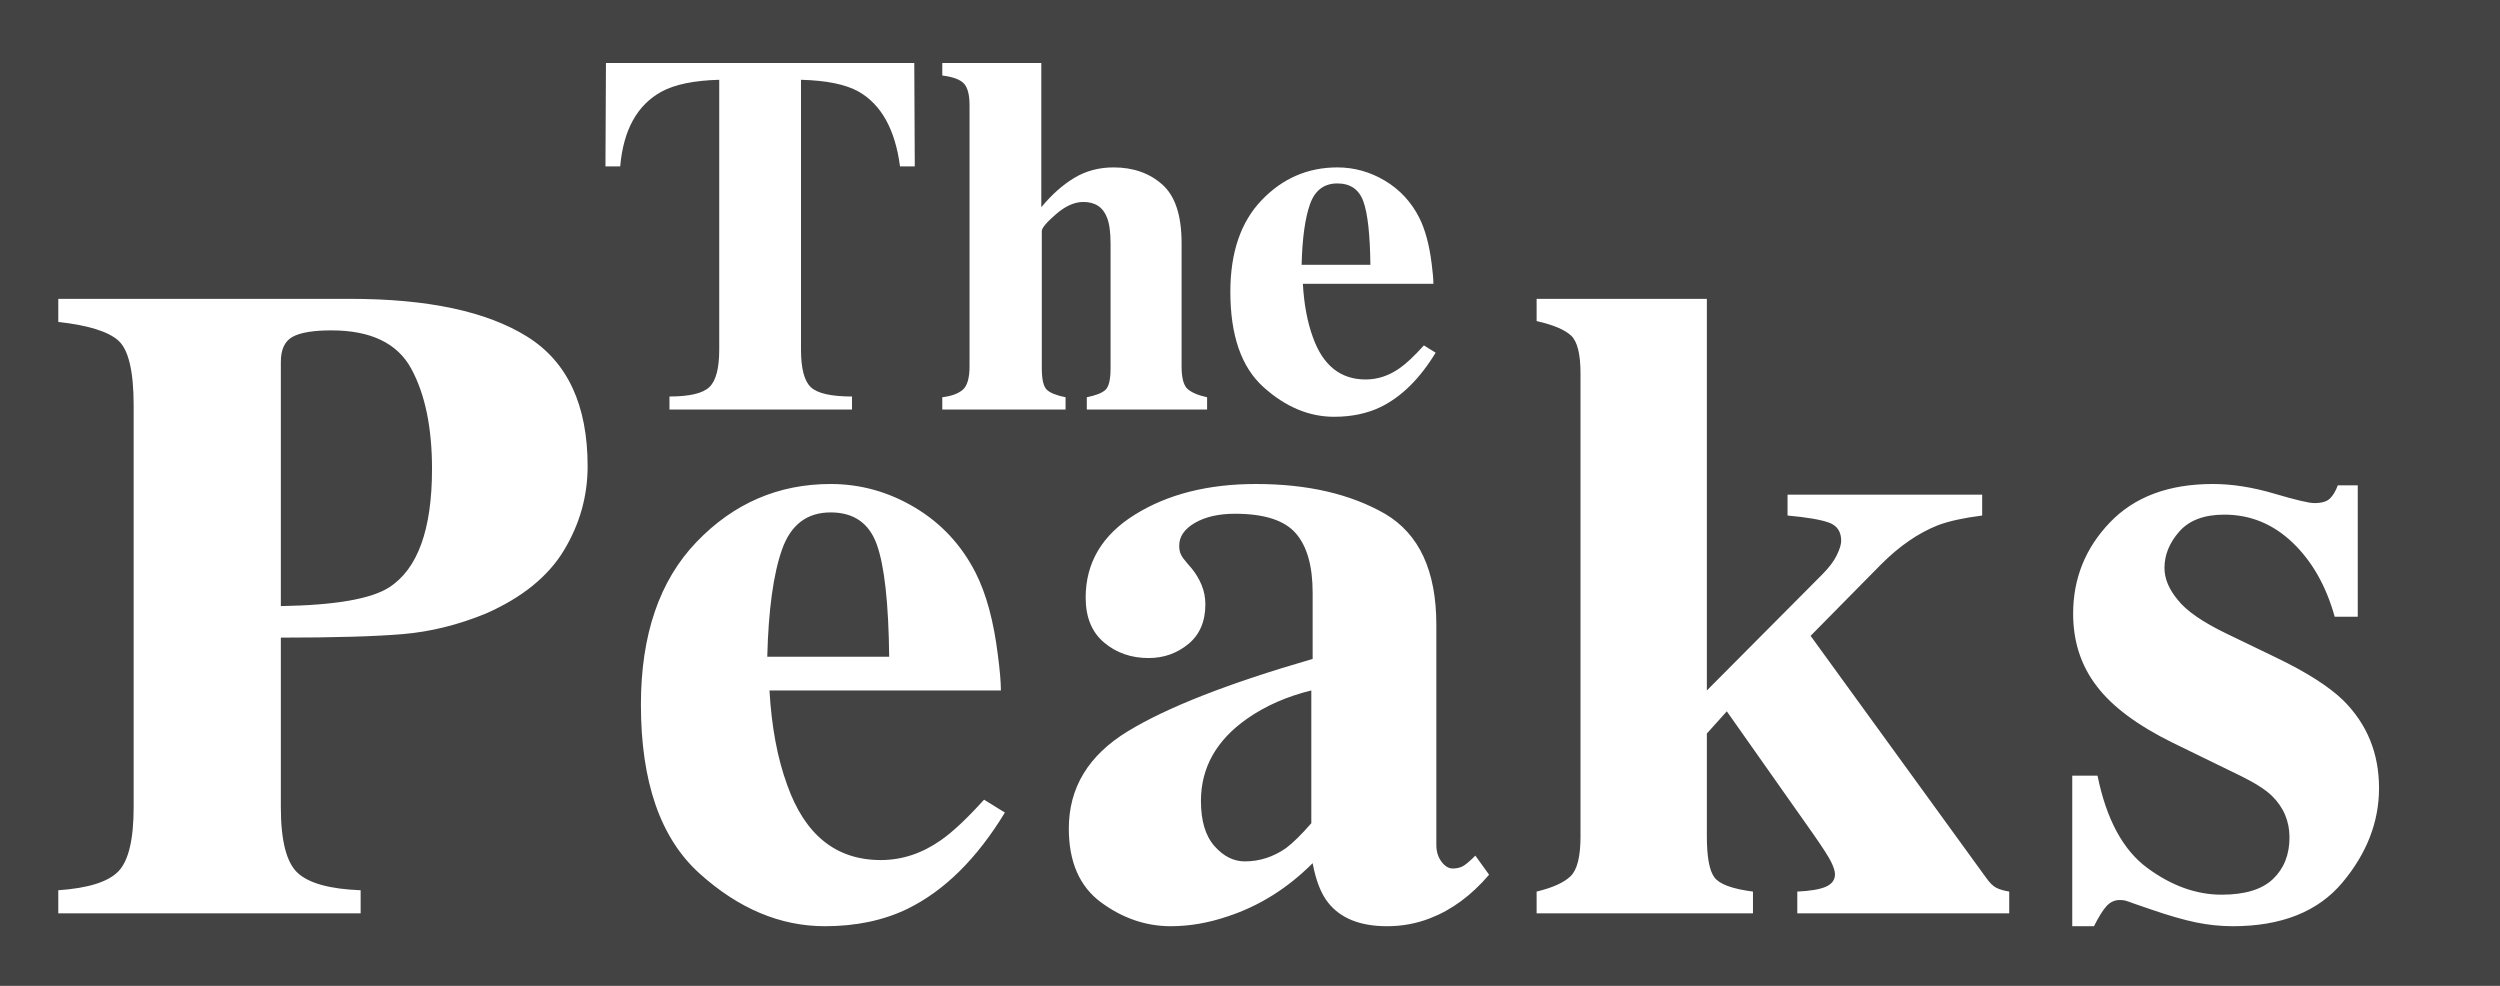
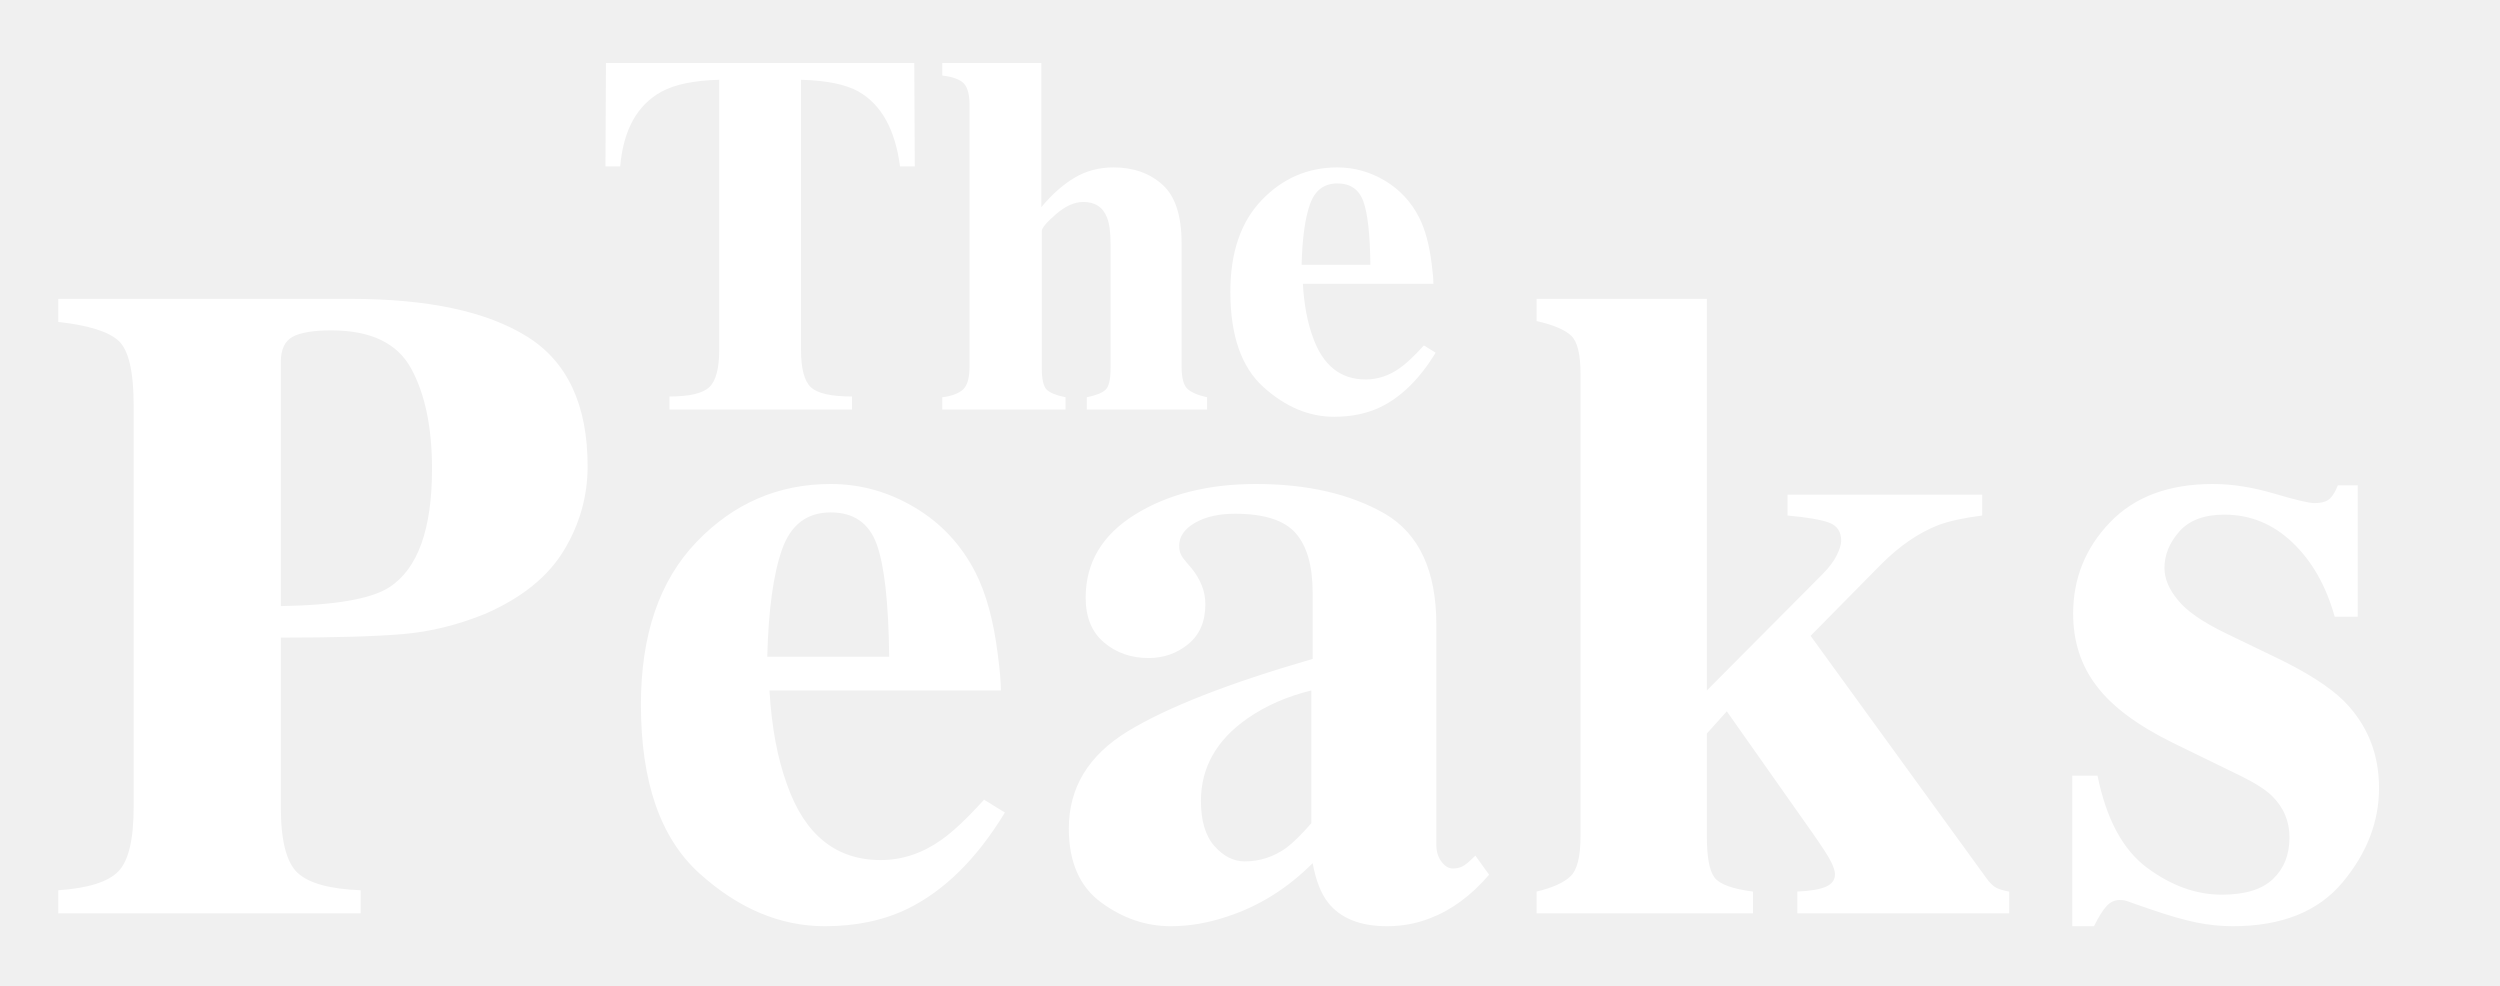
<svg xmlns="http://www.w3.org/2000/svg" width="1060" height="418" viewBox="0 0 1060 418" fill="none">
-   <rect width="1060" height="418" fill="#434343" />
+   <rect width="1060" height="418" fill="" />
  <path fill-rule="evenodd" clip-rule="evenodd" d="M152.911 377.466V387.256H24.713V377.466C37.37 376.588 45.86 373.921 50.183 369.466C54.507 365.01 56.668 355.943 56.668 342.263V171.895C56.668 157.337 54.475 148.144 50.089 144.316C45.703 140.489 37.244 137.884 24.713 136.504V126.715H148.587C181.42 126.715 206.389 132.049 223.495 142.716C240.6 153.384 249.153 171.707 249.153 197.686C249.153 210.361 245.801 222.253 239.097 233.36C232.392 244.466 221.333 253.408 205.919 260.185C194.265 264.955 182.611 267.841 170.956 268.845C159.302 269.849 142.008 270.351 119.076 270.351V342.263C119.076 356.445 121.457 365.732 126.219 370.125C130.98 374.517 139.878 376.964 152.911 377.466ZM119.076 153.447V256.985C142.008 256.609 157.297 253.973 164.941 249.079C177.097 241.298 183.174 224.543 183.174 198.815C183.174 181.245 180.23 167.064 174.34 156.27C168.45 145.477 157.171 140.081 140.504 140.081C132.86 140.081 127.378 140.991 124.057 142.81C120.736 144.63 119.076 148.176 119.076 153.447ZM349.756 392.715C362.914 392.715 374.568 390.268 384.719 385.373C400.383 377.717 414.168 364.101 426.073 344.522L417.238 339.063C409.97 347.095 403.892 352.805 399.005 356.194C390.985 361.842 382.463 364.665 373.44 364.665C354.518 364.665 341.297 354.06 333.778 332.851C329.643 321.556 327.136 308.19 326.259 292.753H424.381C424.381 289.239 423.943 284.156 423.065 277.505C421.311 263.323 418.178 251.777 413.667 242.866C407.651 231.069 399.067 221.845 387.914 215.193C376.761 208.542 364.856 205.216 352.199 205.216C330.018 205.216 311.065 213.405 295.337 229.783C279.61 246.161 271.747 269.159 271.747 298.777C271.747 331.533 280.018 355.378 296.559 370.313C313.101 385.247 330.833 392.715 349.756 392.715ZM325.319 278.446H377.012C376.761 255.73 375.007 239.854 371.749 230.818C368.49 221.782 361.974 217.264 352.199 217.264C342.174 217.264 335.313 222.472 331.616 232.889C327.919 243.306 325.82 258.491 325.319 278.446ZM588.143 392.715C594.534 392.715 600.612 391.585 606.376 389.326C615.524 385.812 623.858 379.663 631.377 370.878L625.549 362.783C623.043 365.293 621.195 366.83 620.004 367.395C618.814 367.96 617.467 368.242 615.963 368.242C614.208 368.242 612.611 367.269 611.169 365.324C609.728 363.379 609.008 361.026 609.008 358.265V264.892C609.008 242.051 601.74 226.363 587.203 217.829C572.541 209.42 554.308 205.216 532.503 205.216C512.202 205.216 495.096 209.546 481.186 218.205C467.276 226.865 460.321 238.599 460.321 253.408C460.321 261.691 462.921 268.029 468.122 272.422C473.322 276.814 479.619 279.011 487.013 279.011C493.404 279.011 499.012 277.034 503.837 273.081C508.661 269.127 511.074 263.511 511.074 256.232C511.074 253.346 510.541 250.616 509.476 248.043C508.411 245.47 507.001 243.117 505.247 240.984L502.991 238.348C501.988 237.219 501.236 236.152 500.735 235.148C500.234 234.144 499.983 232.889 499.983 231.383C499.983 227.492 502.208 224.261 506.656 221.688C511.105 219.115 516.776 217.829 523.668 217.829C535.949 217.829 544.502 220.558 549.326 226.018C554.151 231.477 556.563 239.917 556.563 251.338V279.387C520.974 289.678 494.845 299.907 478.178 310.072C461.511 320.238 453.178 333.98 453.178 351.299C453.178 365.481 457.752 375.929 466.9 382.643C476.048 389.358 485.885 392.715 496.412 392.715C504.307 392.715 512.327 391.334 520.472 388.573C533.881 384.181 545.911 376.651 556.563 365.983C557.942 373.388 560.135 378.972 563.142 382.737C568.406 389.389 576.739 392.715 588.143 392.715ZM514.927 358.735C518.749 363.065 523.041 365.23 527.803 365.23C534.069 365.23 539.896 363.348 545.285 359.583C548.292 357.323 551.864 353.809 555.999 349.04V292.753C545.723 295.263 536.701 299.216 528.931 304.613C515.773 313.775 509.194 325.446 509.194 339.628C509.194 348.036 511.105 354.406 514.927 358.735ZM743.258 387.256V378.031C734.486 376.902 729.034 374.894 726.904 372.007C724.774 369.121 723.708 363.348 723.708 354.688V311.014L732.167 301.601L768.634 353.37C772.769 359.269 775.37 363.316 776.435 365.512C777.5 367.709 778.033 369.434 778.033 370.689C778.033 373.074 776.748 374.831 774.179 375.96C771.61 377.09 767.569 377.78 762.055 378.031V387.256H851.906V378.031C849.651 377.655 847.833 377.121 846.455 376.431C845.077 375.741 843.635 374.329 842.132 372.195L767.694 269.598L797.582 239.29C805.352 231.508 813.372 225.986 821.643 222.723C826.279 220.966 832.545 219.586 840.44 218.582V209.734H757.92V218.582C766.19 219.335 772.049 220.339 775.495 221.594C778.941 222.849 780.664 225.422 780.664 229.312C780.664 230.818 780.038 232.858 778.785 235.43C777.531 238.003 775.464 240.733 772.582 243.619L723.708 292.753V126.715H651.527V136.127C658.67 137.759 663.557 139.83 666.189 142.34C668.82 144.85 670.136 150.184 670.136 158.341V354.688C670.136 363.222 668.726 368.838 665.907 371.536C663.087 374.235 658.294 376.4 651.527 378.031V387.256H743.258ZM893.203 384.149C891.637 385.844 889.851 388.699 887.846 392.715H878.635V328.897H889.35C893.109 347.346 900.127 360.367 910.403 367.96C920.679 375.553 931.205 379.349 941.982 379.349C951.882 379.349 959.151 377.121 963.787 372.666C968.424 368.211 970.742 362.344 970.742 355.064C970.742 348.162 968.236 342.263 963.223 337.369C960.466 334.733 956.018 331.909 949.877 328.897L921.305 314.967C906.267 307.562 895.49 299.53 888.974 290.871C882.332 282.211 879.011 271.983 879.011 260.185C879.011 245.251 884.212 232.356 894.613 221.5C905.014 210.644 919.551 205.216 938.223 205.216C946.368 205.216 955.015 206.565 964.163 209.263C973.311 211.962 979.013 213.311 981.269 213.311C984.402 213.311 986.626 212.652 987.942 211.334C989.258 210.016 990.354 208.165 991.231 205.781H999.69V261.503H989.916C986.281 248.451 980.329 237.972 972.058 230.065C963.787 222.159 954.138 218.205 943.11 218.205C934.589 218.205 928.229 220.59 924.031 225.359C919.833 230.128 917.734 235.273 917.734 240.796C917.734 245.314 919.614 249.832 923.373 254.35C927.007 258.993 933.899 263.762 944.05 268.657L965.103 278.822C978.136 285.097 987.66 291.184 993.675 297.083C1003.7 307.123 1008.71 319.485 1008.71 334.168C1008.71 348.476 1003.54 361.81 993.205 374.172C982.867 386.534 967.359 392.715 946.682 392.715C941.544 392.715 936.374 392.181 931.174 391.115C925.973 390.048 919.551 388.197 911.907 385.561L905.328 383.302C902.947 382.424 901.474 381.922 900.91 381.796C900.346 381.671 899.626 381.608 898.748 381.608C896.618 381.608 894.77 382.455 893.203 384.149Z" fill="white" />
  <path fill-rule="evenodd" clip-rule="evenodd" d="M361.253 168.116V173.636H283.855V168.116C292.337 168.116 297.974 166.789 300.766 164.135C303.558 161.481 304.954 156.191 304.954 148.265V33.827C294.351 34.111 286.223 35.774 280.568 38.817C270.178 44.478 264.311 55.059 262.968 70.558H256.713L256.925 26.715H387.653L387.865 70.558H381.609C379.559 54.917 373.693 44.337 364.009 38.817C358.567 35.774 350.438 34.111 339.624 33.827V148.265C339.624 156.262 341.02 161.57 343.812 164.188C346.604 166.807 352.417 168.116 361.253 168.116ZM451.797 168.435V173.636H399.527V168.435C403.486 167.939 406.401 166.86 408.274 165.197C410.147 163.534 411.084 160.225 411.084 155.271V44.549C411.084 40.232 410.306 37.207 408.751 35.473C407.196 33.739 404.122 32.589 399.527 32.023V26.715H441.513V87.861C445.966 82.483 450.649 78.325 455.561 75.388C460.474 72.451 466.004 70.982 472.154 70.982C480.494 70.982 487.386 73.406 492.829 78.254C498.271 83.102 500.992 91.365 500.992 103.042V155.271C500.992 160.154 501.823 163.357 503.484 164.878C505.145 166.4 507.919 167.585 511.807 168.435V173.636H460.809V168.435C464.697 167.656 467.347 166.595 468.761 165.25C470.175 163.905 470.882 160.862 470.882 156.12V103.466C470.882 98.512 470.387 94.797 469.397 92.32C467.701 87.861 464.343 85.632 459.325 85.632C455.579 85.632 451.709 87.366 447.715 90.834C443.722 94.302 441.725 96.672 441.725 97.946V156.12C441.725 160.862 442.432 163.905 443.845 165.25C445.259 166.595 447.91 167.656 451.797 168.435ZM565.667 176.715C573.089 176.715 579.662 175.335 585.388 172.575C594.223 168.258 601.998 160.579 608.713 149.539L603.73 146.46C599.63 150.989 596.202 154.21 593.445 156.12C588.922 159.305 584.115 160.897 579.026 160.897C568.353 160.897 560.896 154.917 556.655 142.957C554.323 136.587 552.909 129.05 552.414 120.345H607.759C607.759 118.364 607.511 115.498 607.017 111.747C606.027 103.75 604.26 97.239 601.715 92.214C598.323 85.561 593.481 80.36 587.19 76.609C580.899 72.858 574.184 70.982 567.045 70.982C554.535 70.982 543.844 75.6 534.973 84.836C526.102 94.072 521.667 107.04 521.667 123.742C521.667 142.214 526.332 155.66 535.662 164.082C544.992 172.504 554.994 176.715 565.667 176.715ZM551.884 112.277H581.041C580.899 99.468 579.91 90.515 578.072 85.42C576.234 80.324 572.559 77.776 567.045 77.776C561.391 77.776 557.521 80.713 555.436 86.588C553.351 92.462 552.167 101.025 551.884 112.277Z" fill="white" />
</svg>
